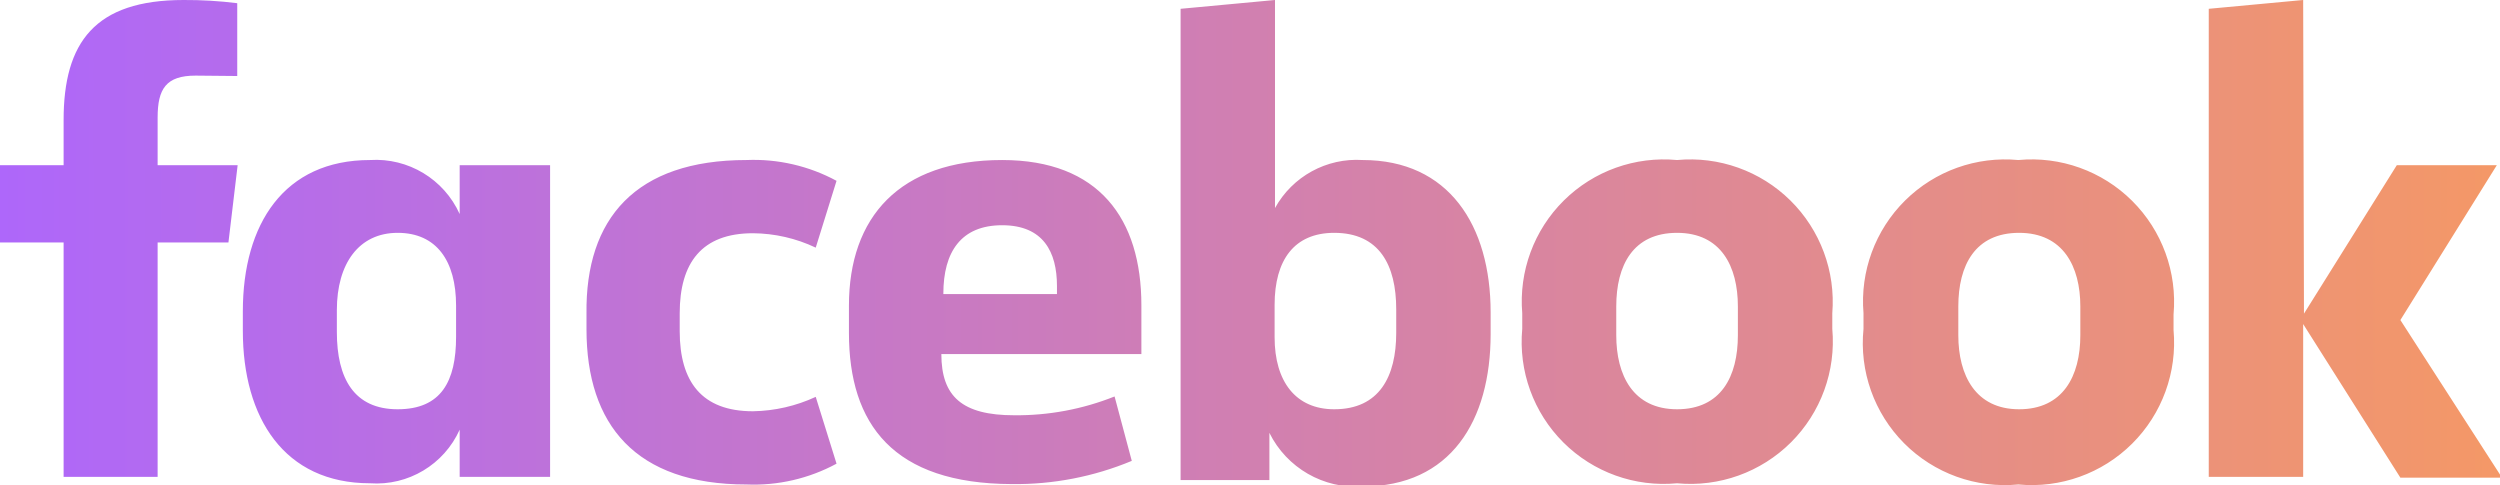
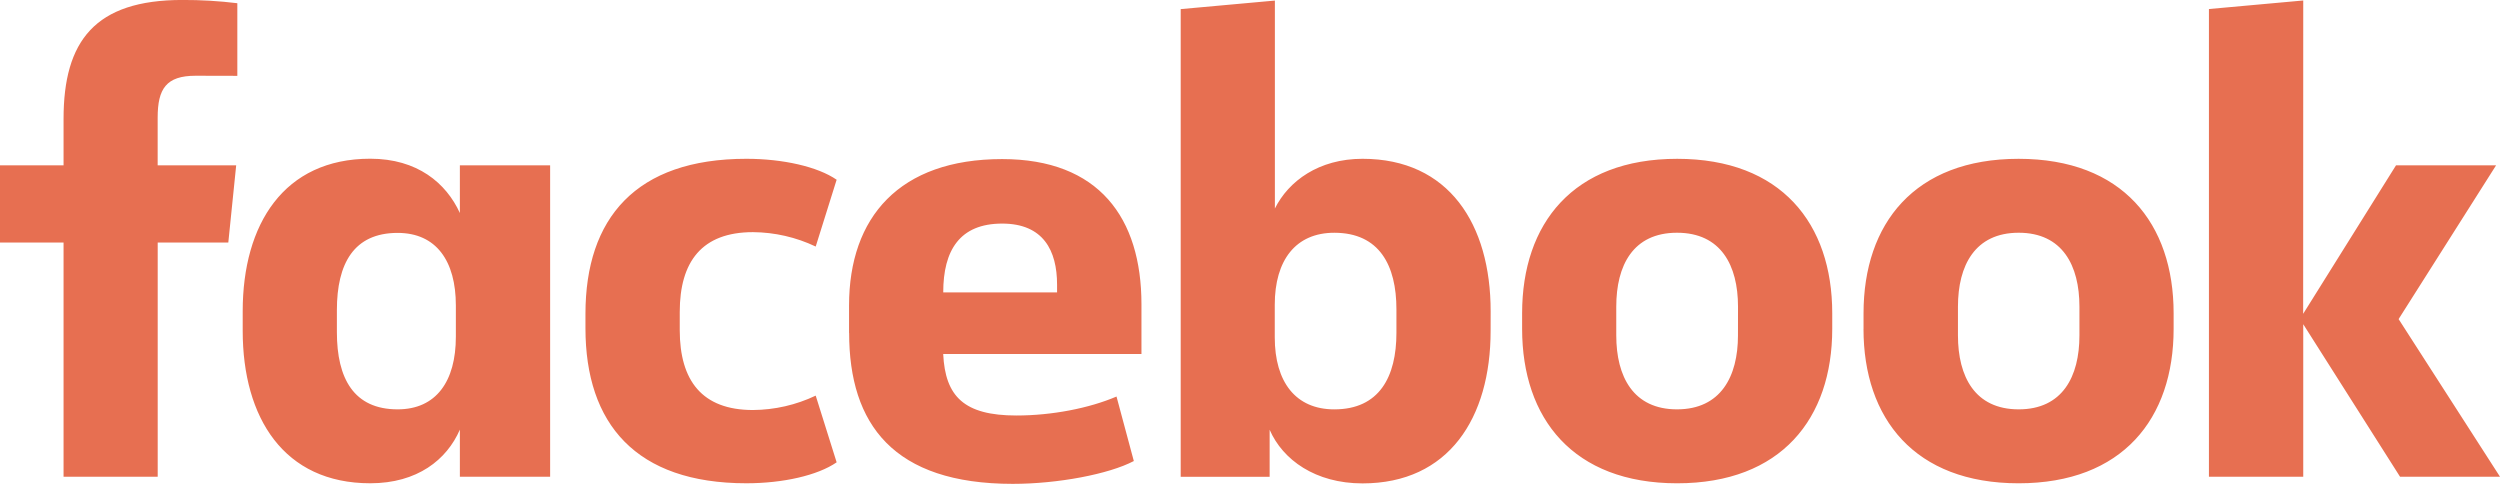
- <svg xmlns="http://www.w3.org/2000/svg" id="Warstwa_1" data-name="Warstwa 1" viewBox="0 0 62.49 12.1">
+ <svg xmlns="http://www.w3.org/2000/svg" id="svg10" viewBox="0 0 1234.76 239">
  <defs>
-     <style>.cls-1{fill:url(#Gradient_bez_nazwy_6);}</style>
-     <linearGradient id="Gradient_bez_nazwy_6" y1="6.05" x2="62.49" y2="6.05" gradientUnits="userSpaceOnUse">
-       <stop offset="0" stop-color="#ae67fa" />
-       <stop offset="1" stop-color="#f49867" />
-     </linearGradient>
+     <style>.cls-1{fill:#e76f51;}</style>
  </defs>
-   <path class="cls-1" d="M4.89,1.89c-.74,0-.95.33-.95,1.05V4.13h2L5.71,6.06H3.94v5.86H1.59V6.06H0V4.13H1.59V3c0-1.94.78-3,3-3A10.39,10.39,0,0,1,5.93.08V1.9ZM6.07,7.78C6.07,5.6,7.1,4,9.25,4a2.3,2.3,0,0,1,2.24,1.35V4.13h2.26v7.79H11.49V10.74a2.28,2.28,0,0,1-2.24,1.34c-2.15,0-3.18-1.64-3.18-3.81Zm2.35.52c0,1.16.43,1.93,1.52,1.93s1.46-.7,1.46-1.81V7.64c0-1.12-.49-1.82-1.46-1.82s-1.52.77-1.52,1.93ZM18.66,4a4.35,4.35,0,0,1,2.25.52l-.52,1.67a3.72,3.72,0,0,0-1.57-.36c-1.28,0-1.83.74-1.83,2v.45c0,1.26.55,2,1.83,2a3.88,3.88,0,0,0,1.57-.36l.52,1.67a4.35,4.35,0,0,1-2.25.52c-2.77,0-4-1.49-4-3.88V7.84C14.63,5.46,15.89,4,18.66,4Zm2.56,4.35V7.64C21.22,5.43,22.48,4,25.05,4c2.42,0,3.48,1.47,3.48,3.63V8.85h-5c0,1.06.52,1.53,1.82,1.53a6.6,6.6,0,0,0,2.51-.47l.43,1.61a7.55,7.55,0,0,1-3,.58C22.33,12.09,21.22,10.61,21.22,8.32Zm2.36-1h2.84v-.2c0-.85-.34-1.52-1.37-1.52s-1.47.67-1.47,1.71Zm13.68,1c0,2.17-1,3.81-3.2,3.81a2.42,2.42,0,0,1-2.33-1.34v1.18H29.51V.22L31.87,0v5.2A2.33,2.33,0,0,1,34.06,4c2.15,0,3.2,1.63,3.2,3.81ZM34.9,7.73c0-1.1-.42-1.91-1.55-1.91-1,0-1.49.68-1.49,1.8v.81c0,1.11.53,1.8,1.49,1.8,1.13,0,1.55-.82,1.55-1.91Zm3.15.49V7.83A3.55,3.55,0,0,1,41.92,4,3.56,3.56,0,0,1,45.8,7.83v.39a3.56,3.56,0,0,1-3.88,3.86A3.55,3.55,0,0,1,38.05,8.22Zm5.39-.56c0-1-.42-1.84-1.52-1.84s-1.52.81-1.52,1.84v.72c0,1,.42,1.85,1.52,1.85s1.52-.82,1.52-1.85Zm3.14.56V7.83A3.55,3.55,0,0,1,50.45,4a3.56,3.56,0,0,1,3.88,3.86v.39a3.56,3.56,0,0,1-3.88,3.86A3.55,3.55,0,0,1,46.58,8.22ZM52,7.66c0-1-.43-1.84-1.53-1.84s-1.52.81-1.52,1.84v.72c0,1,.43,1.85,1.52,1.85S52,9.41,52,8.38Zm5.59.18,2.32-3.71h2.5L60,8l2.54,3.94H60L57.57,8.1v3.82H55.21V.22L57.57,0Z" transform="translate(0 0)" />
+   <path class="cls-1" d="M96.61,37.43c-14.54,0-18.74,6.45-18.74,20.67V81.69h38.78l-3.89,38.12H77.89V235.48H31.39V119.81H0V81.69H31.39V58.75C31.39,20.3,46.85,0,90.1,0a217.63,217.63,0,0,1,27.12,1.61V37.48Zm23.26,116.3c0-43,20.35-75.32,63-75.32,23.26,0,37.47,12,44.26,26.81V81.69h44.58V235.48H227.13V212.22c-6.46,14.86-21,26.49-44.26,26.49-42.65,0-63-32.31-63-75.32Zm46.52,10.35c0,22.93,8.39,38.12,30,38.12,19.07,0,28.76-13.89,28.76-35.86V150.9c0-22-9.69-35.85-28.76-35.85-21.65,0-30,15.18-30,38.11ZM368.64,78.45c18.08,0,35.2,3.89,44.58,10.34l-10.34,33a73.27,73.27,0,0,0-31-7.11c-25.2,0-36.15,14.54-36.15,39.42v9c0,24.89,11,39.43,36.15,39.43a73.27,73.27,0,0,0,31-7.11l10.34,32.94c-9.38,6.47-26.49,10.35-44.58,10.35-54.61,0-79.48-29.4-79.48-76.57V155C289.16,107.86,314,78.45,368.64,78.45Zm50.71,86V150.9c0-43.61,24.87-72.31,75.61-72.31,47.81,0,68.81,29.07,68.81,71.72v24.56H465.85c1,21,10.35,30.37,36.16,30.37,17.46,0,35.87-3.56,49.44-9.37L560,227.73C547.68,234.21,522.48,239,500.2,239c-58.89,0-80.81-29.37-80.81-74.56Zm46.52-20h56.22v-3.87c0-16.8-6.78-30.13-27.12-30.13-21,0-29.1,13.27-29.1,33.94Zm270.35,19c0,43-20.67,75.32-63.27,75.32-23.26,0-39.41-11.63-45.87-26.5v23.25H583.15V4.52L629.67.3V103c6.78-13.55,21.65-24.55,43.29-24.55,42.65,0,63.28,32.31,63.28,75.32ZM689.7,152.78c0-21.65-8.39-37.8-30.69-37.8-19.07,0-29.4,13.56-29.4,35.54v16.15c0,22,10.33,35.54,29.4,35.54,22.3,0,30.69-16.15,30.69-37.8Zm62.08,9.69v-7.75c0-44.27,25.21-76.26,76.58-76.26s76.59,32,76.59,76.26v7.75c0,44.26-25.2,76.25-76.58,76.25s-76.59-32-76.59-76.26Zm106.63-11c0-20.35-8.4-36.5-30.13-36.5s-30,16.15-30,36.5v14.22c0,20.36,8.41,36.51,30,36.51s30.11-16.18,30.11-36.51Zm62,11v-7.75c0-44.27,25.2-76.26,76.58-76.26s76.57,32,76.57,76.26v7.75c0,44.26-25.2,76.25-76.57,76.25s-76.6-32-76.6-76.26Zm106.63-11c0-20.35-8.41-36.5-30-36.5s-30,16.15-30,36.5v14.22c0,20.36,8.39,36.51,30,36.51s30-16.15,30-36.51Zm110.5,3.55,45.85-73.33h49.43l-48.14,75.93,50.08,77.86h-49.37l-47.81-75.33v75.33H1091V4.48L1137.58.26Z" transform="translate(0 -0.02)" />
</svg>
